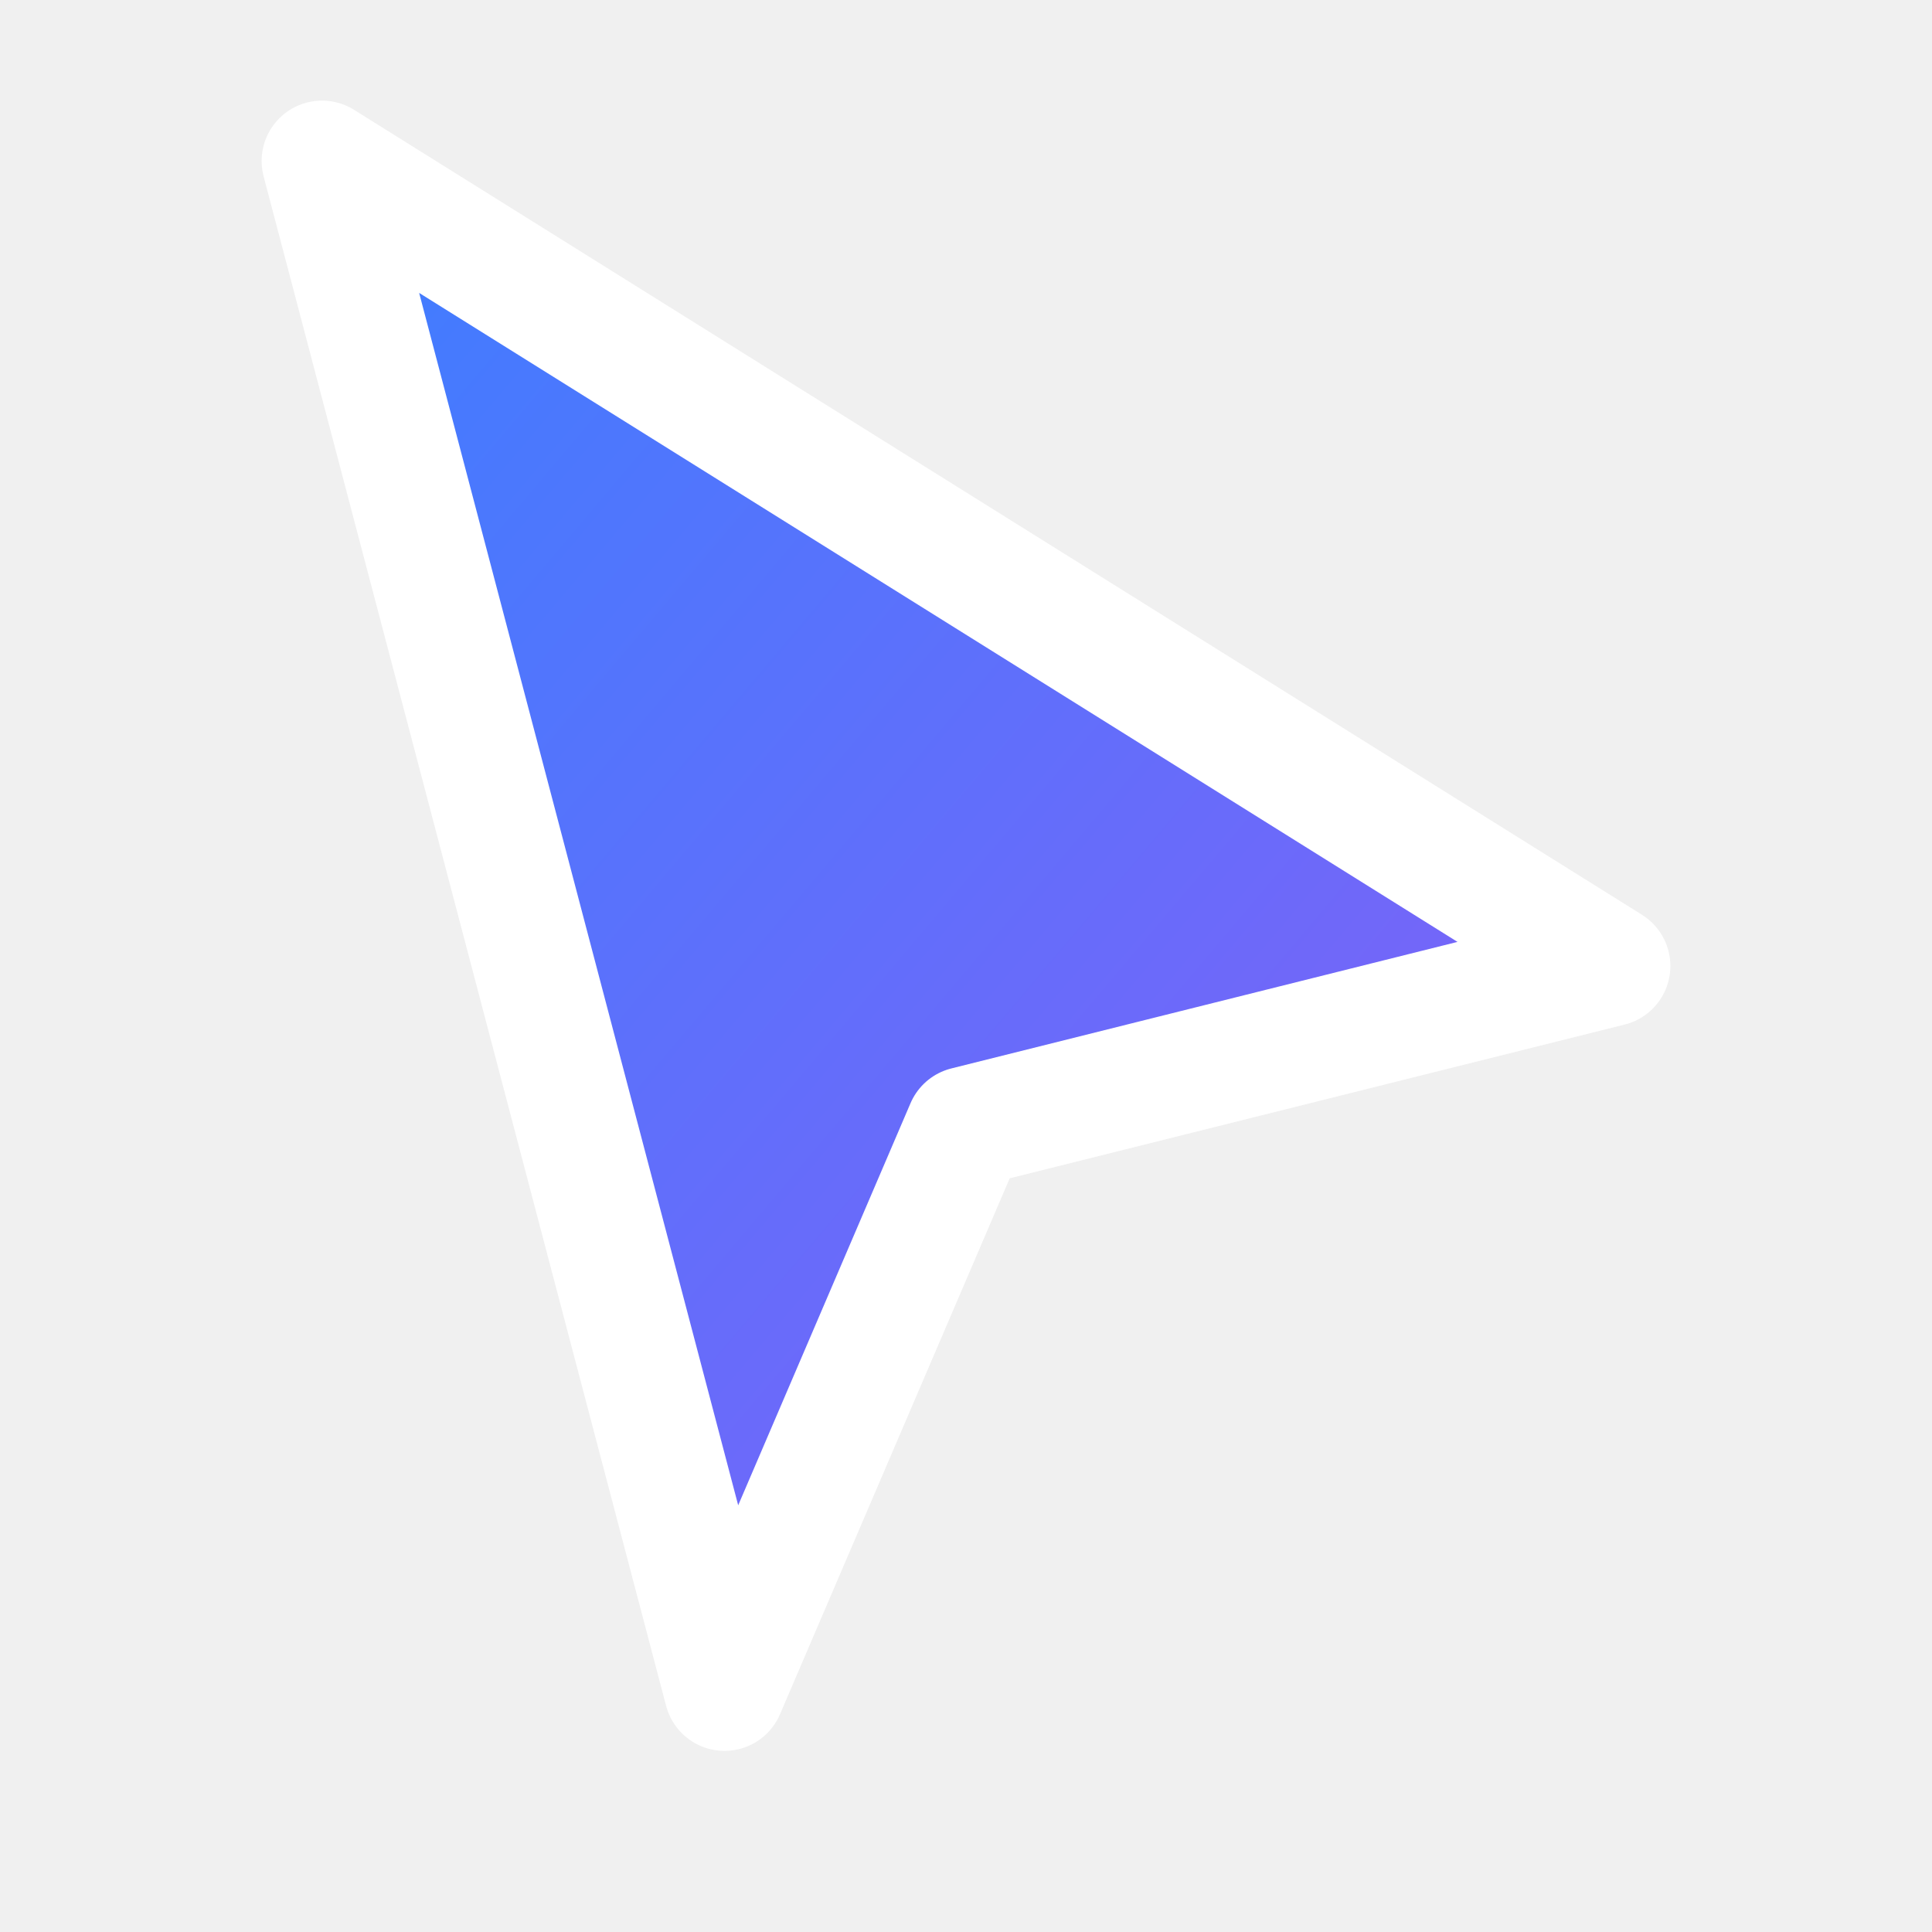
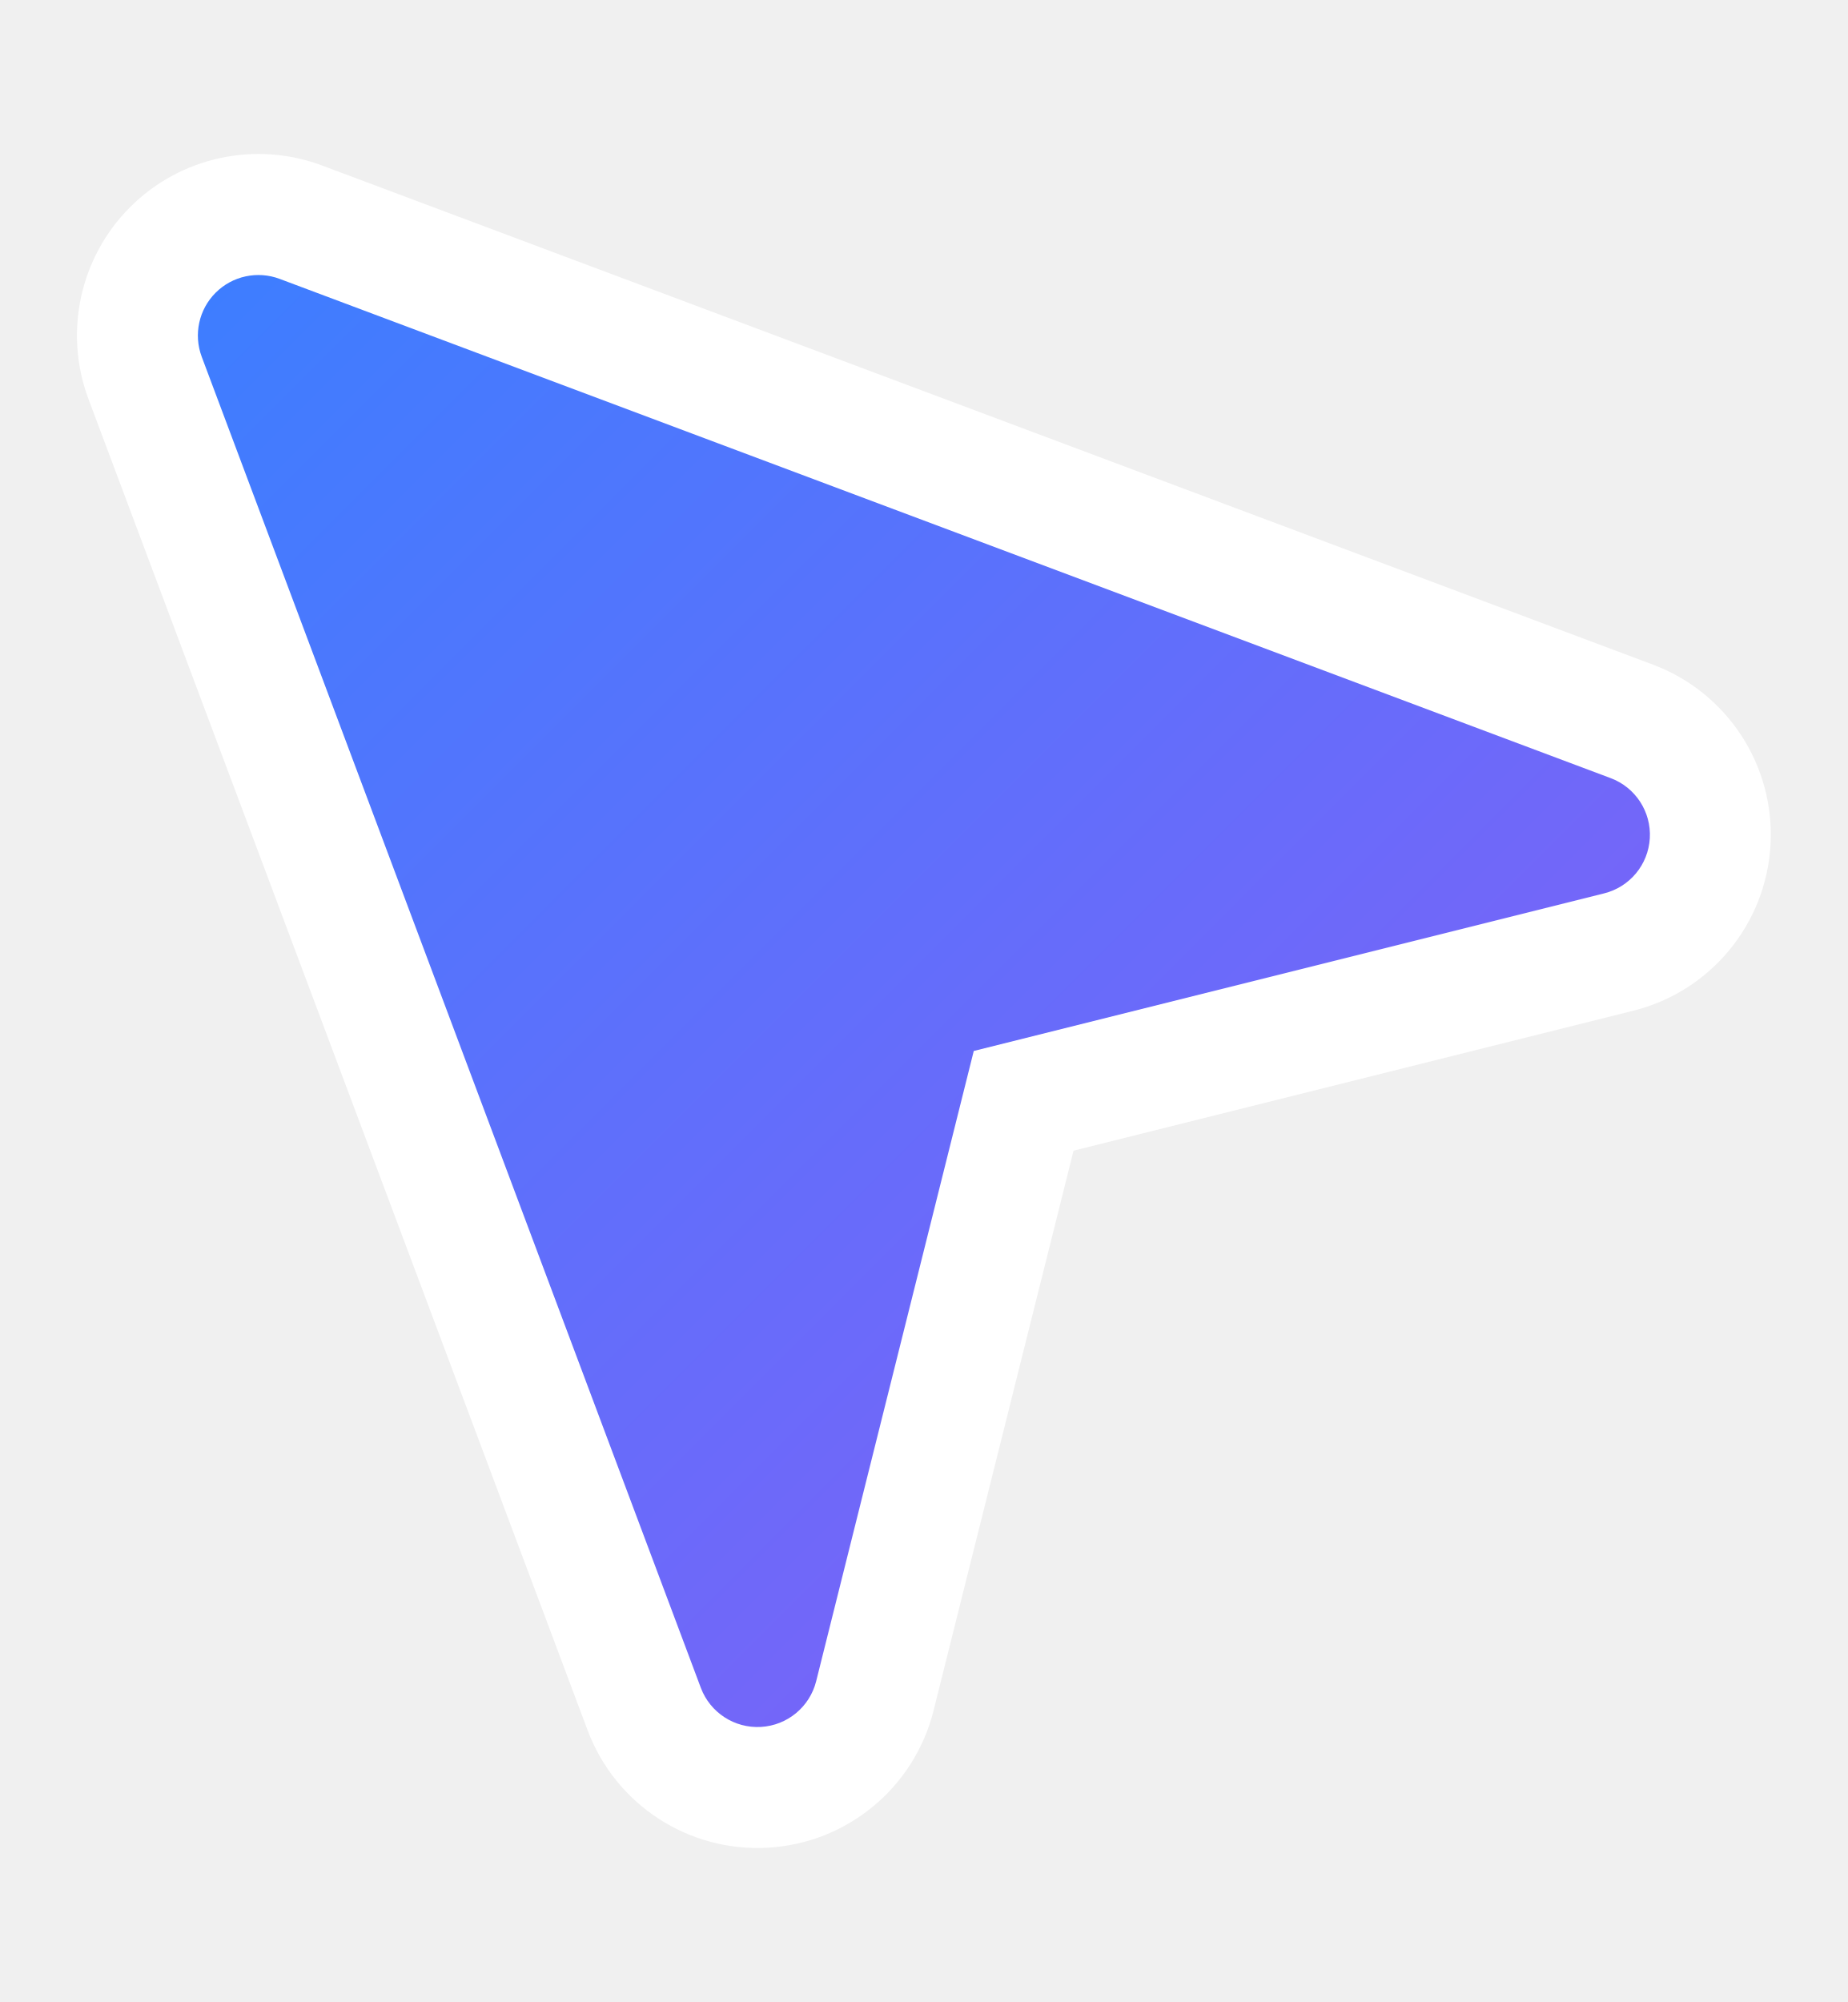
- <svg xmlns="http://www.w3.org/2000/svg" width="24" height="24" viewBox="0 0 24 24" fill="none">
+ <svg xmlns="http://www.w3.org/2000/svg" width="24" height="26" fill="none" viewBox="0 0 24 26">
  <defs>
    <linearGradient id="cursor-gradient" x1="0%" y1="0%" x2="100%" y2="100%">
      <stop offset="0%" style="stop-color:#3d7eff" />
      <stop offset="100%" style="stop-color:#8b5cf6" />
    </linearGradient>
  </defs>
-   <path d="M4 2L20 12L12 14L9 21L4 2Z" fill="url(#cursor-gradient)" stroke="#fff" stroke-width="1.5" stroke-linejoin="round" />
+   <path fill-rule="evenodd" clip-rule="evenodd" d="M1.69 2.69a2.357 2.357 0 0 1 2.495-.54L21.47 8.632a2.357 2.357 0 0 1-.255 4.494l-7.271 1.818-1.818 7.27a2.357 2.357 0 0 1-4.494.256L1.15 5.185a2.357 2.357 0 0 1 .54-2.495Z" fill="#fff" />
+   <path fill-rule="evenodd" clip-rule="evenodd" d="M3.633 3.622A.786.786 0 0 0 2.62 4.633L9.103 21.92a.786.786 0 0 0 1.498-.086l2.047-8.185 8.185-2.046a.785.785 0 0 0 .086-1.498L3.633 3.622Z" fill="url(#cursor-gradient)" />
</svg>
